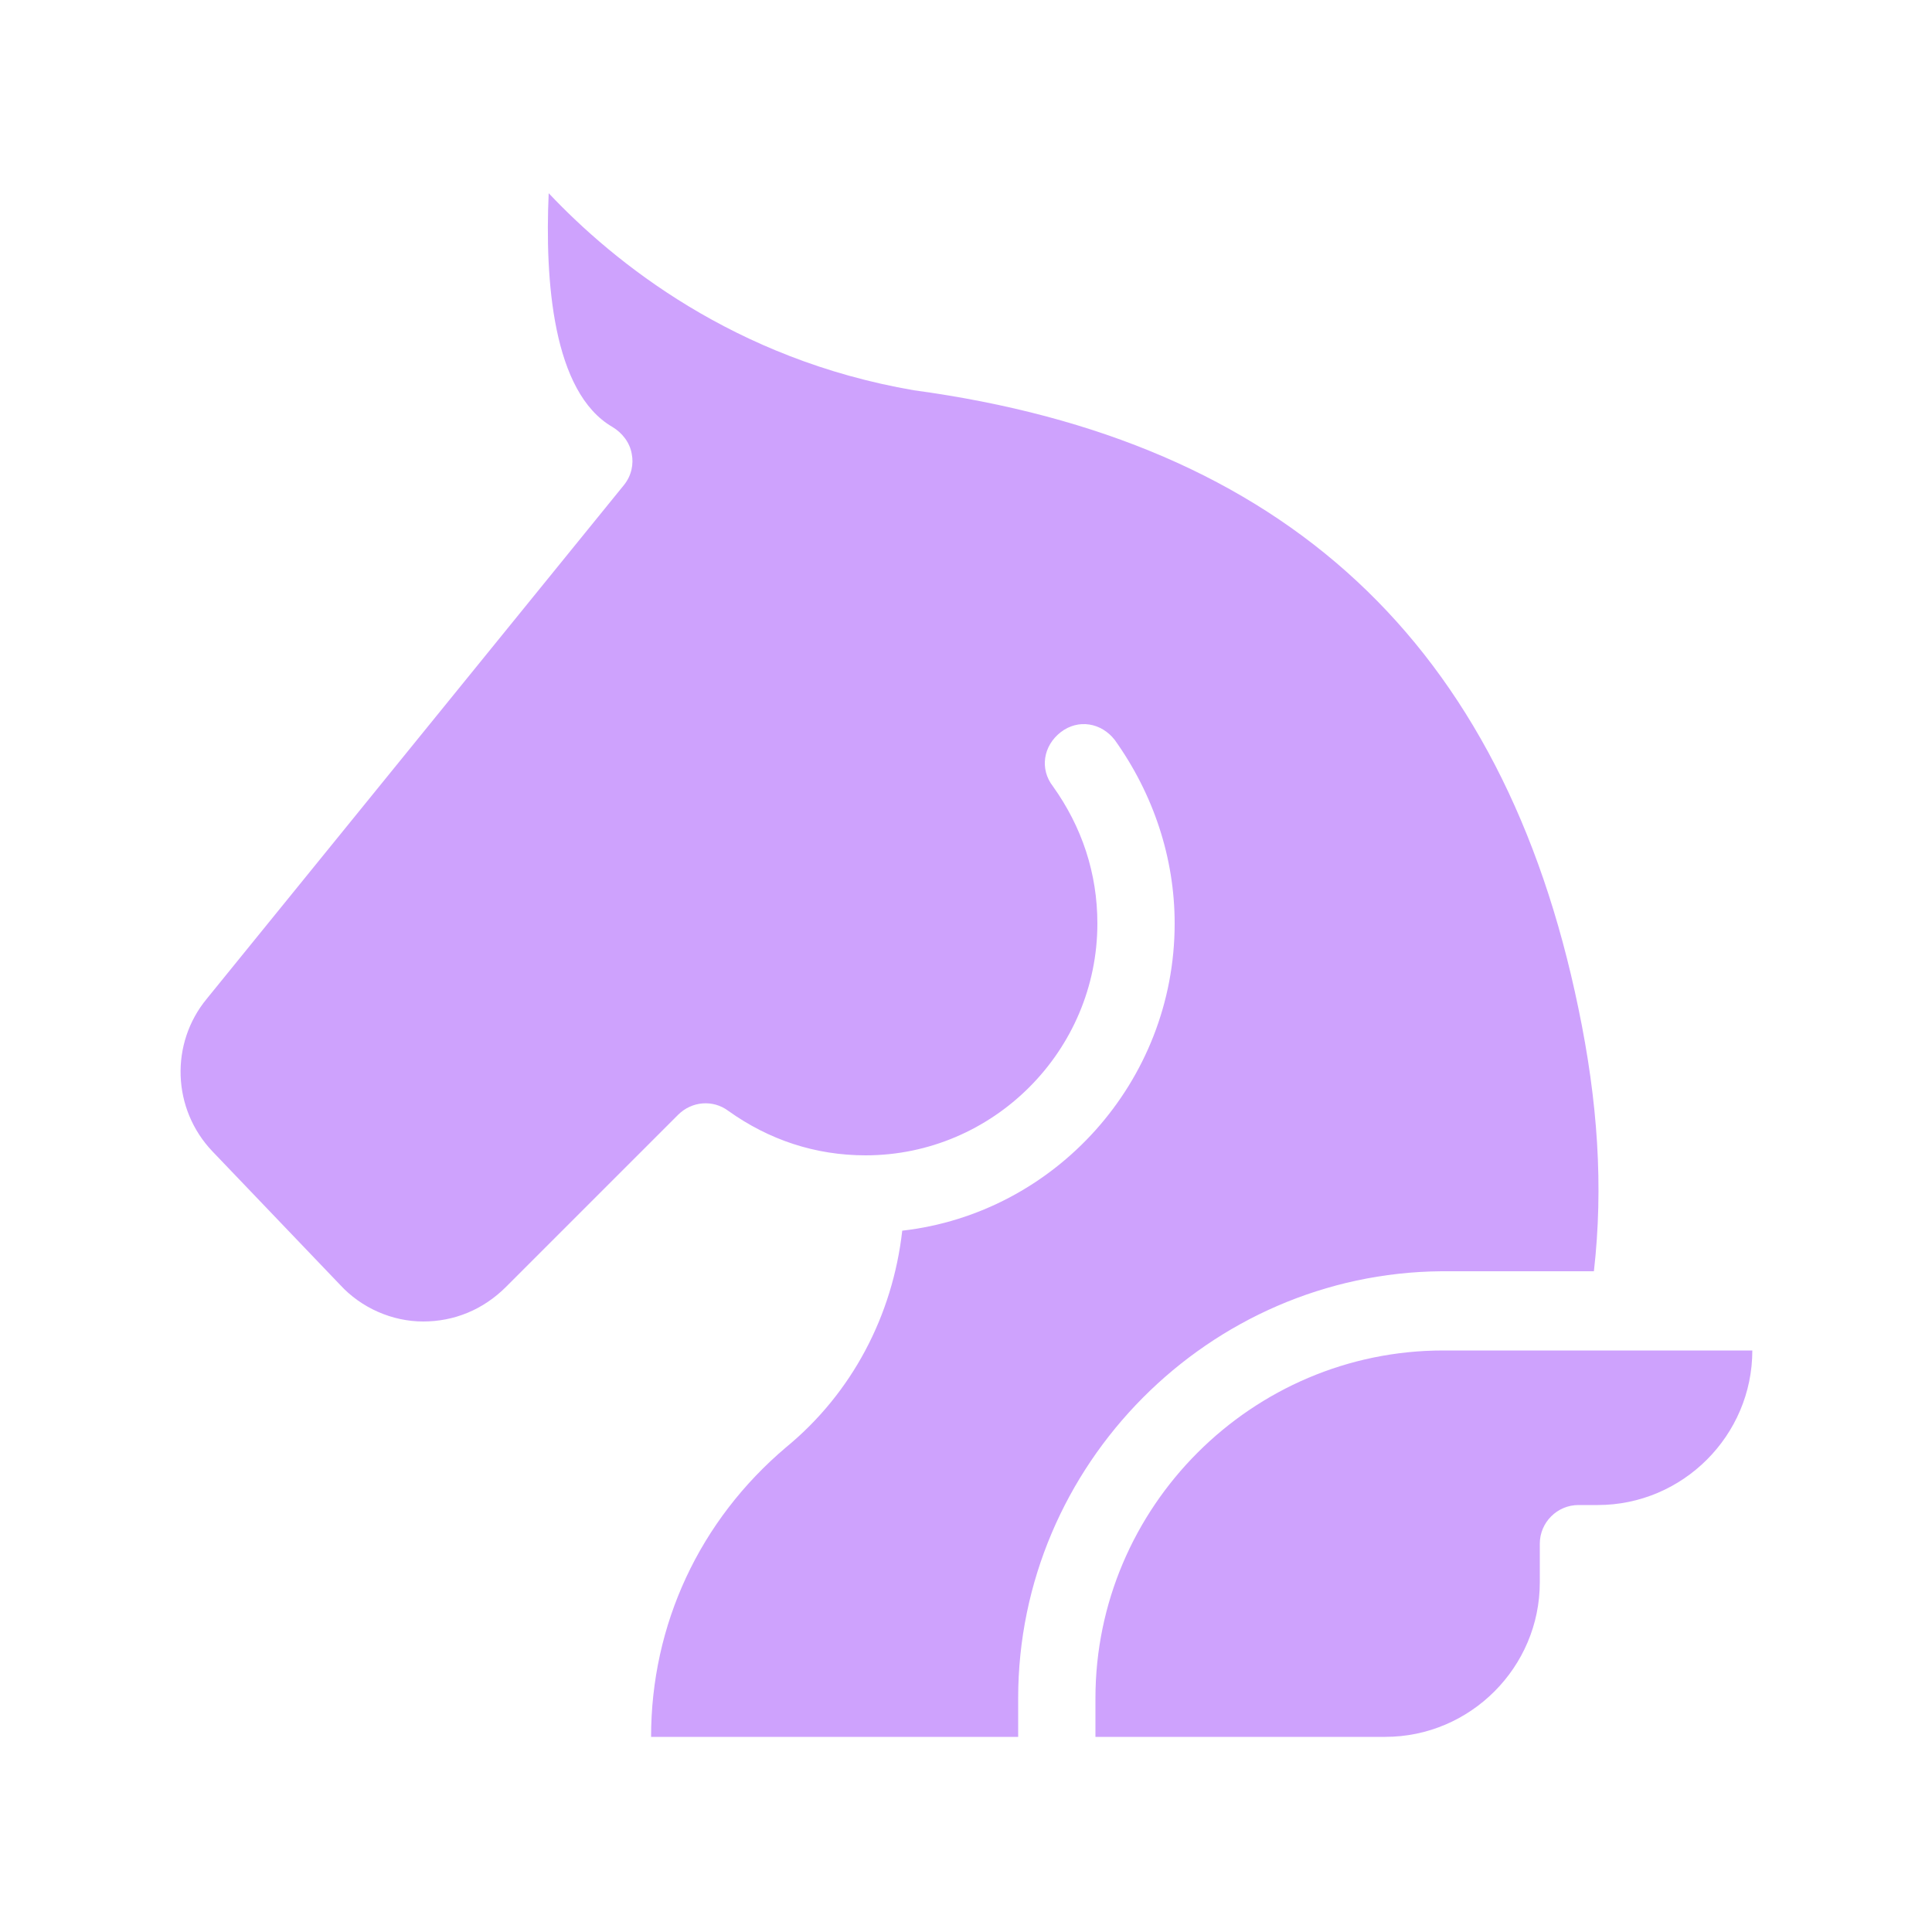
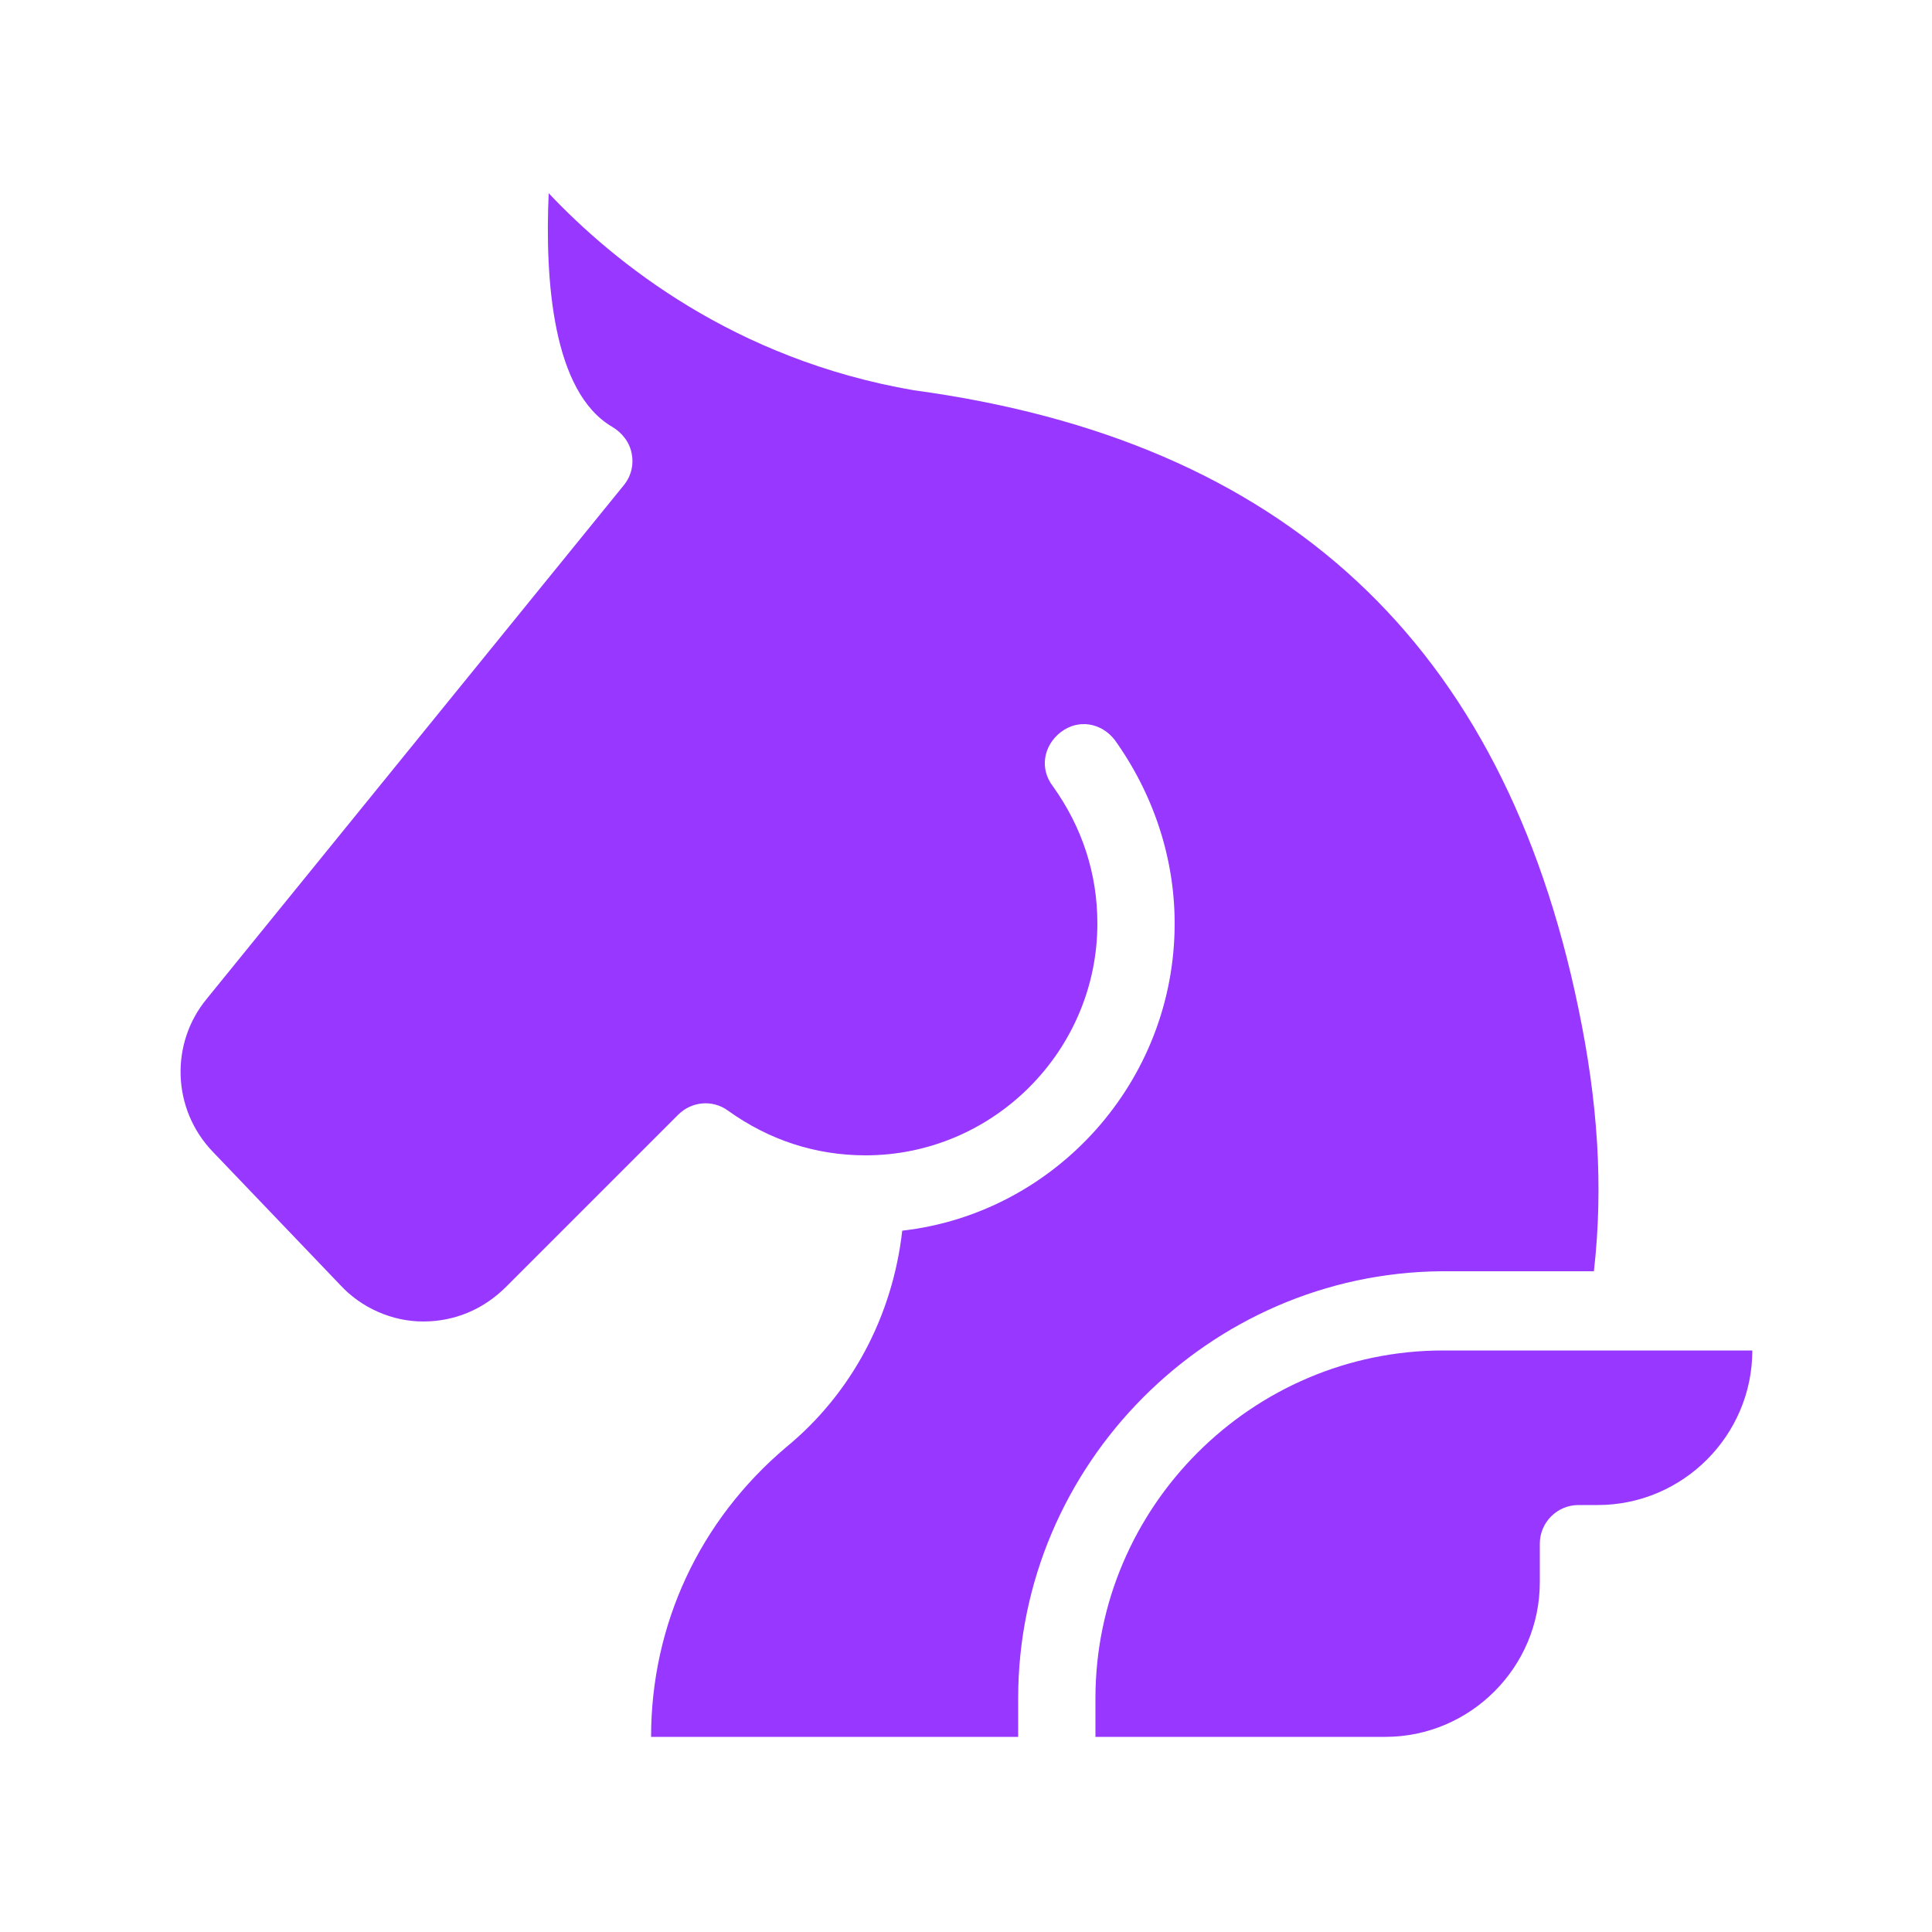
<svg xmlns="http://www.w3.org/2000/svg" viewBox="0 0 100 100" id="pegasus">
  <filter id="shadow" x="-20%" y="-20%" width="140%" height="140%">
    <feDropShadow dx="0" dy="2" stdDeviation="2" flood-color="#4B0082" flood-opacity="0.3" />
  </filter>
-   <path fill="#CEA2FD" d="M52.7 87.9v2h-19c0-5.8 2.5-11.2 7-15 3.4-2.8 5.5-6.8 6-11.2 7.9-.9 14.1-7.7 14.1-15.9 0-3.4-1.1-6.7-3.1-9.5-.7-.9-1.9-1.1-2.8-.4-.9.7-1.1 1.9-.4 2.8 1.5 2.1 2.3 4.5 2.3 7.1 0 6.6-5.4 12-12 12-2.6 0-5-.8-7.1-2.3-.8-.6-1.9-.5-2.6.2l-8.9 8.9c-1.2 1.2-2.7 1.8-4.3 1.8-1.6 0-3.2-.7-4.3-1.9L11 59.6c-2.1-2.2-2.2-5.6-.3-7.9l21.6-26.6c.4-.5.5-1.1.4-1.6-.1-.6-.5-1.1-1-1.4-3.1-1.8-3.5-7.6-3.3-12.1 3.4 3.6 9.6 8.6 18.9 10.2 19.2 2.6 30.5 13.1 34.4 32 1 4.8 1.3 9.2.8 13.6h-7.9c-12 .1-21.9 10-21.9 22.1zm22-18c-9.9 0-18 8.1-18 18v2h15c4.4 0 8-3.6 8-8v-2c0-1.1.9-2 2-2h1c4.4 0 8-3.6 8-8h-16z" />
+   <path fill="#9737ffff" d="M52.7 87.9v2h-19c0-5.8 2.5-11.2 7-15 3.4-2.8 5.5-6.8 6-11.2 7.9-.9 14.1-7.7 14.1-15.9 0-3.4-1.1-6.7-3.1-9.5-.7-.9-1.9-1.1-2.8-.4-.9.7-1.1 1.9-.4 2.8 1.5 2.1 2.3 4.5 2.3 7.1 0 6.6-5.4 12-12 12-2.6 0-5-.8-7.1-2.3-.8-.6-1.9-.5-2.6.2l-8.9 8.9c-1.2 1.2-2.7 1.8-4.3 1.8-1.6 0-3.2-.7-4.3-1.9L11 59.6c-2.1-2.2-2.2-5.6-.3-7.9l21.6-26.6c.4-.5.5-1.1.4-1.6-.1-.6-.5-1.1-1-1.4-3.1-1.8-3.5-7.6-3.3-12.1 3.4 3.6 9.6 8.6 18.9 10.2 19.2 2.6 30.5 13.1 34.4 32 1 4.8 1.3 9.2.8 13.6h-7.9c-12 .1-21.9 10-21.9 22.1zm22-18c-9.9 0-18 8.1-18 18v2h15c4.4 0 8-3.6 8-8v-2c0-1.1.9-2 2-2h1c4.4 0 8-3.6 8-8h-16z" />
</svg>
